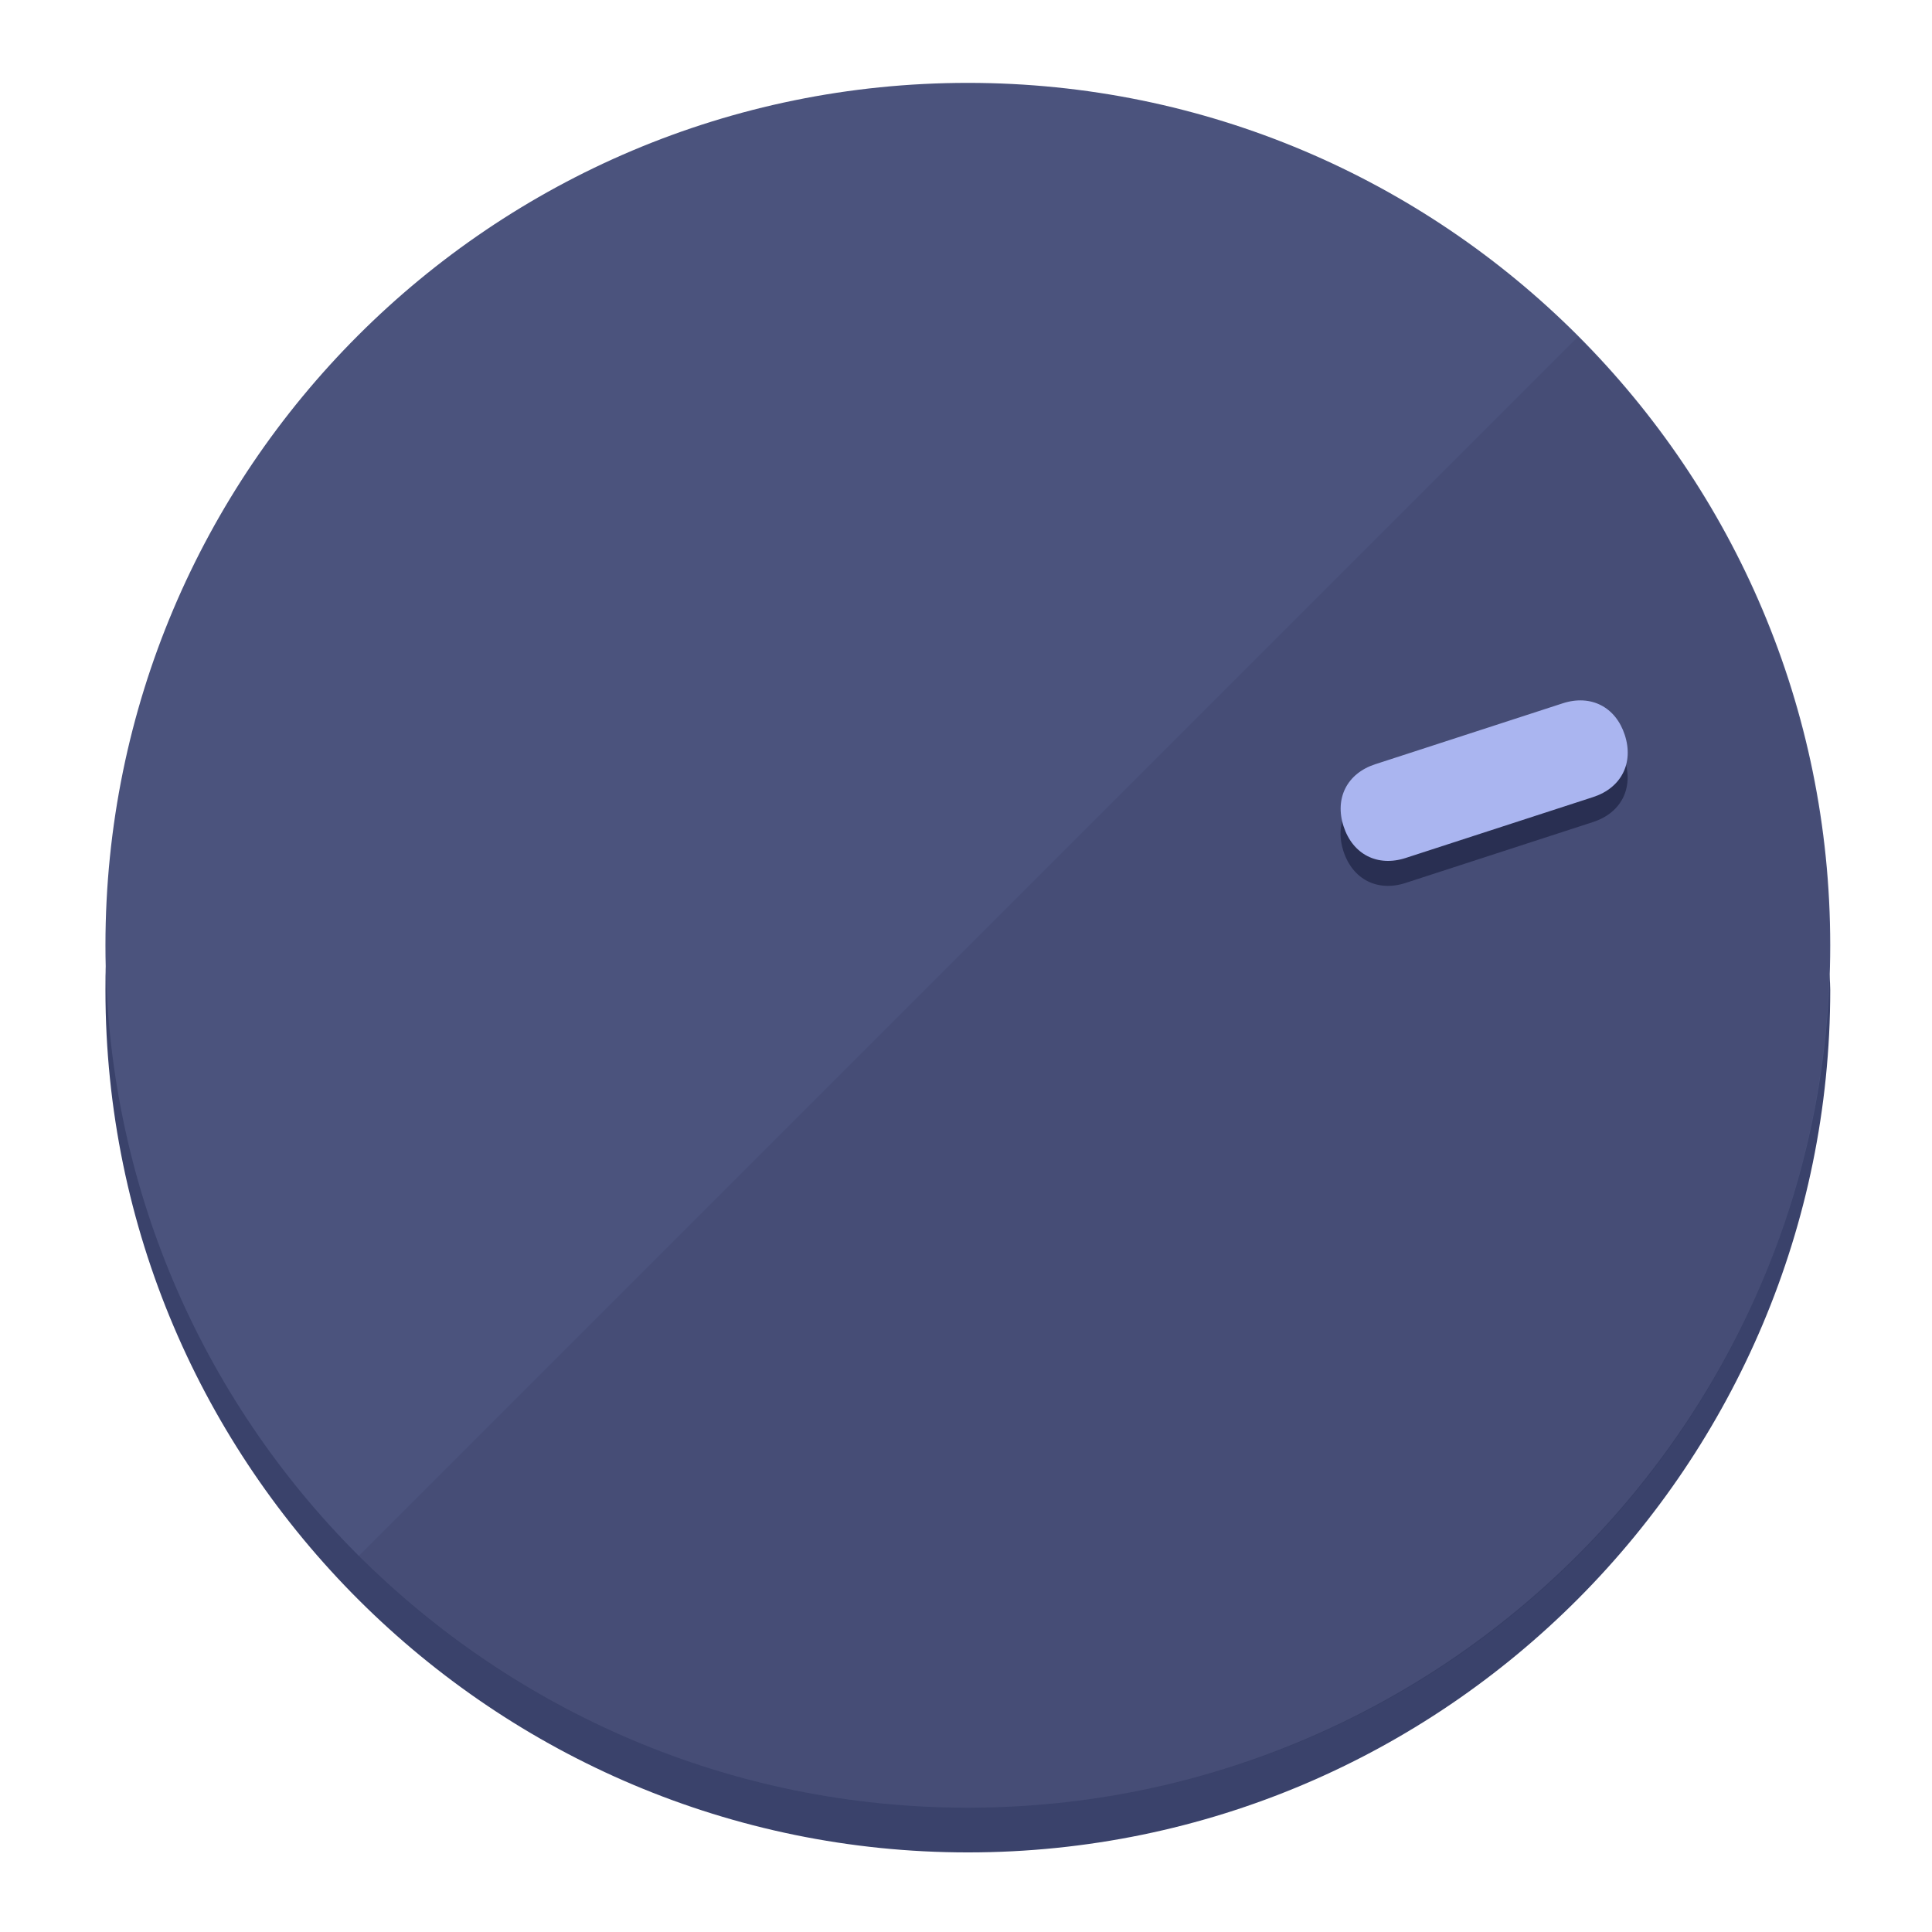
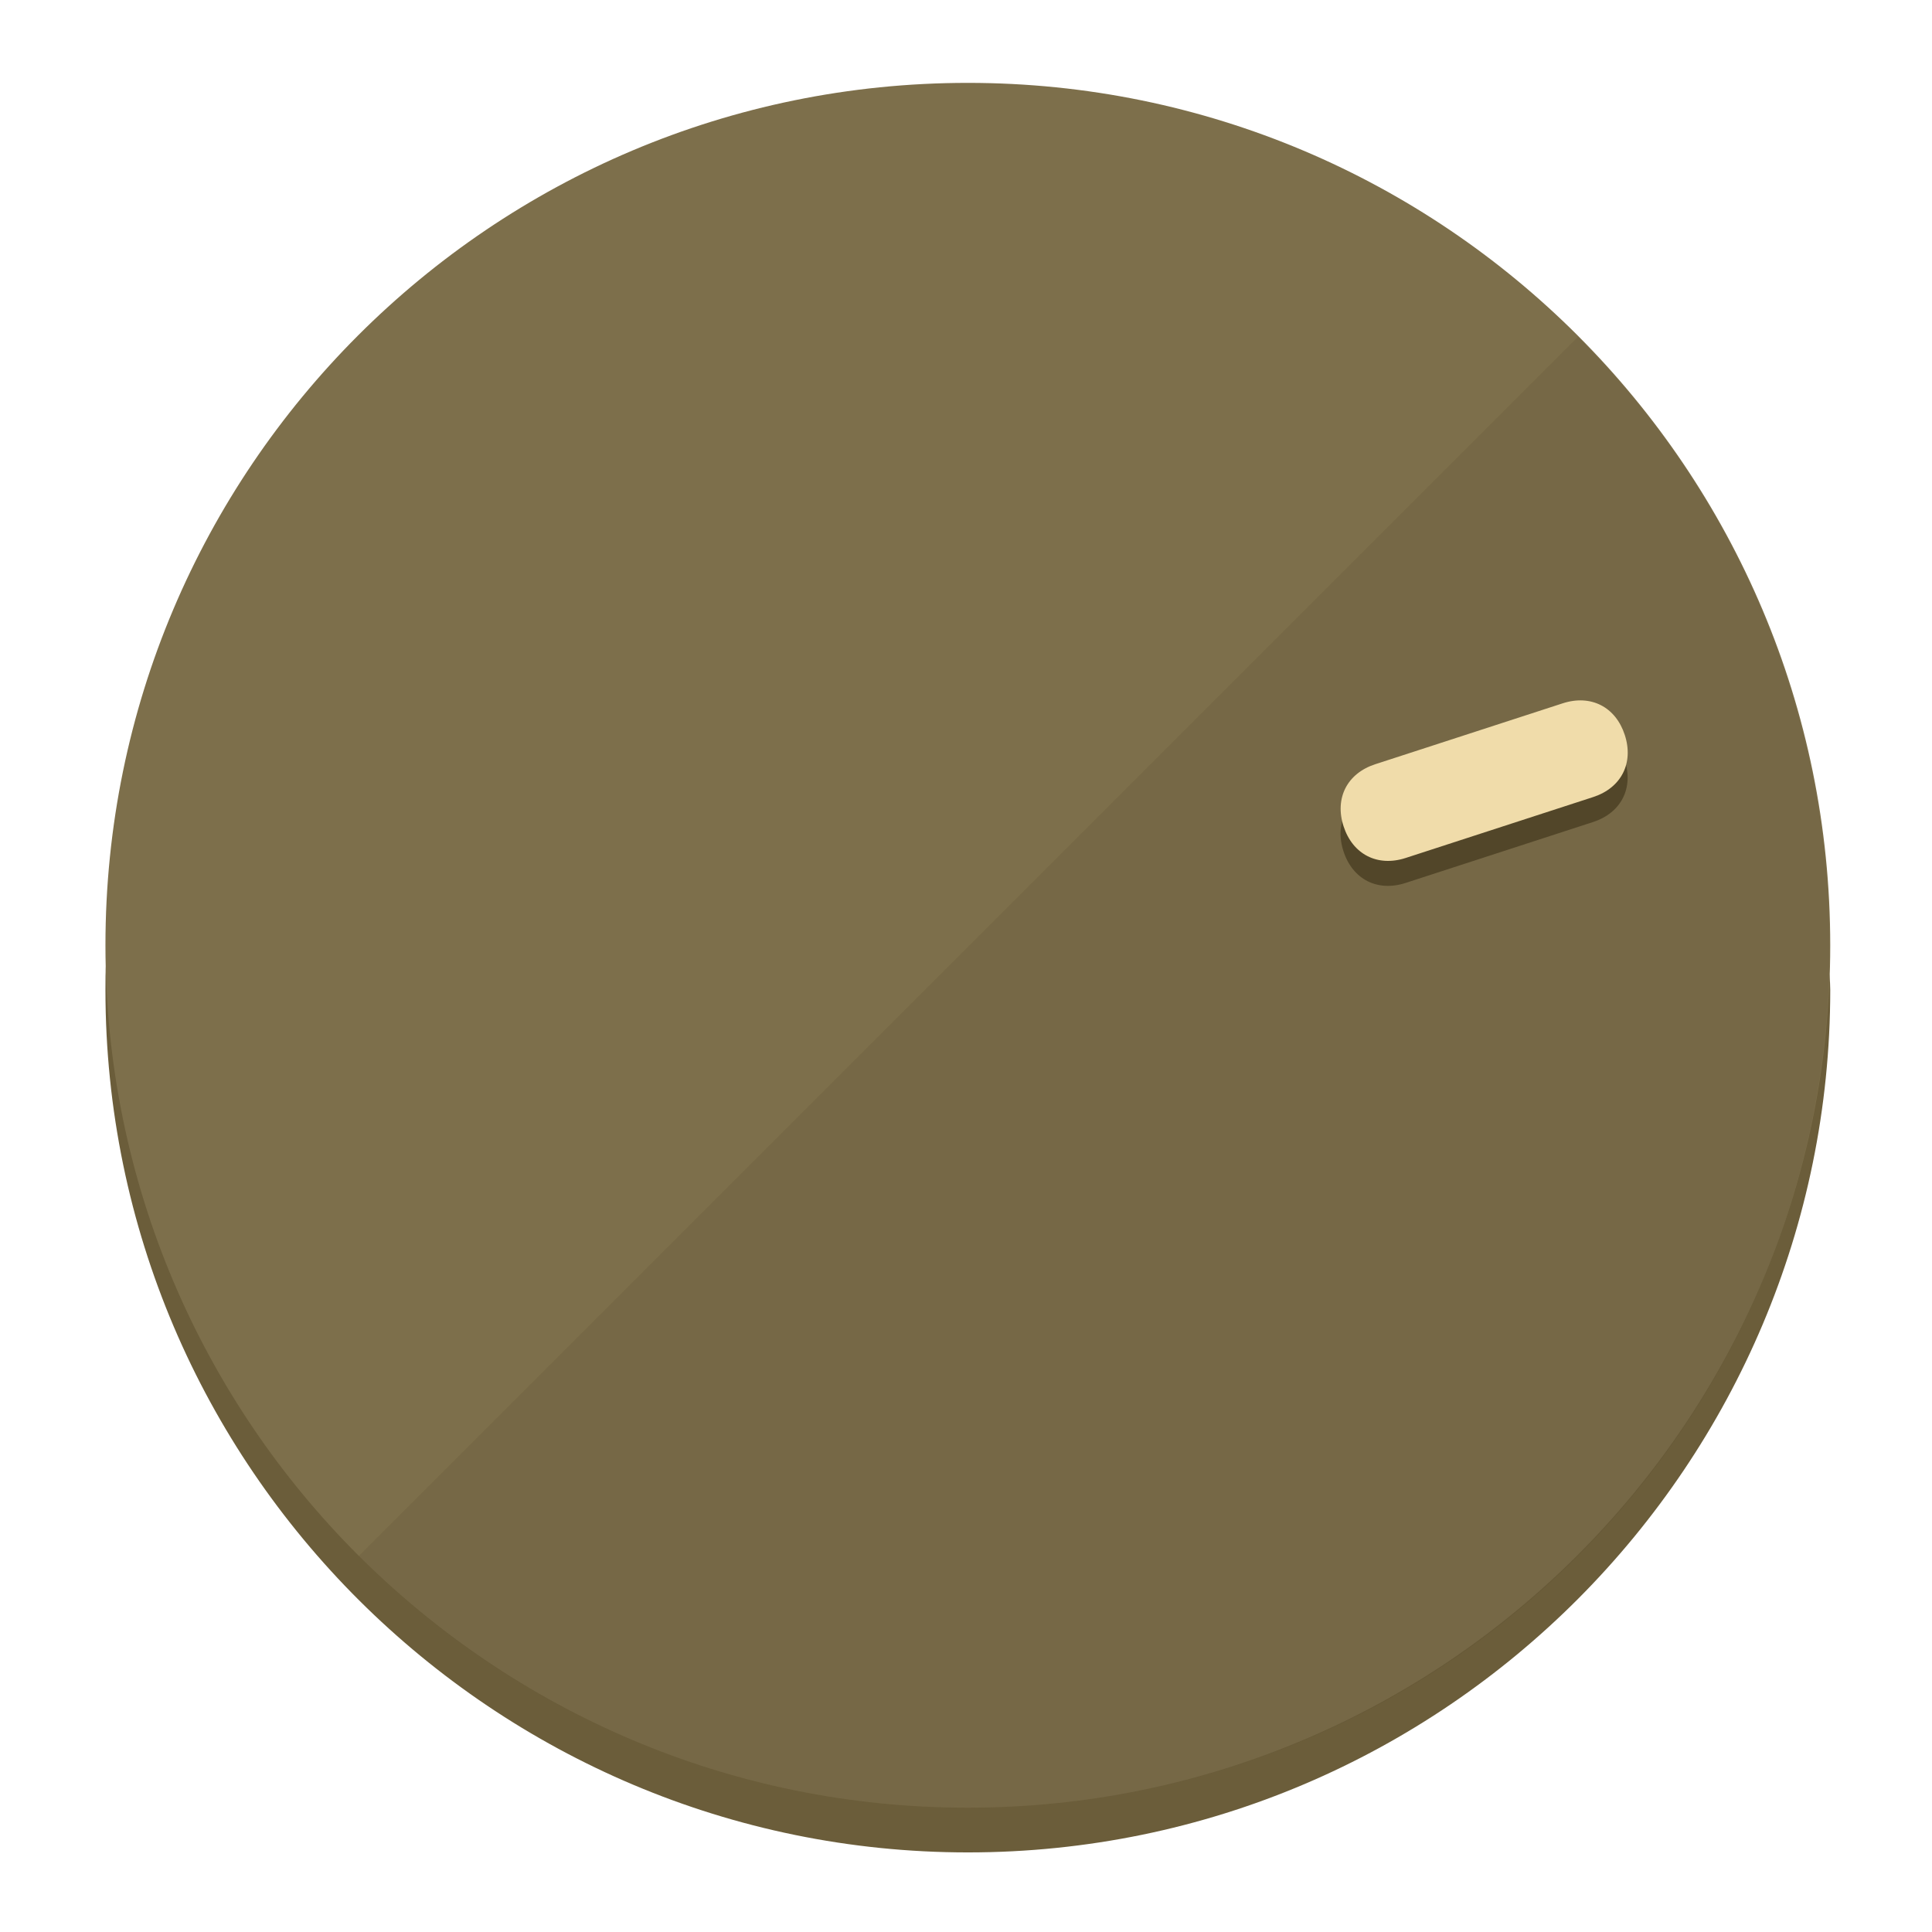
<svg xmlns="http://www.w3.org/2000/svg" height="120px" width="120px" version="1.1" id="Layer_1" viewBox="0 0 496.8 496.8" xml:space="preserve">
  <defs id="defs23" />
  <g id="g3158">
-     <path style="display:inline;fill:#3A426B;fill-opacity:1;stroke-width:1.584" d="m 248.875,445.92 c 116.582,0 212.89,-91.238 220.493,-205.286 0,5.069 1.267,8.87 1.267,13.939 0,121.651 -98.842,221.76 -221.76,221.76 -121.651,0 -221.76,-98.842 -221.76,-221.76 0,-5.069 0,-8.87 1.267,-13.939 7.603,114.048 103.91,205.286 220.493,205.286 z" id="path8" />
-     <circle style="display:inline;fill:#4B537D;fill-opacity:1;stroke-width:1.584" cx="248.875" cy="243.071" r="221.76" id="circle12" />
-     <path style="display:inline;fill:#292F52;fill-opacity:0.154;stroke-width:1.587" d="m 405.744,86.606 c 86.308,86.308 86.308,227.193 0,313.5 -86.308,86.308 -227.193,86.308 -313.5,0" id="path14" />
+     <path style="display:inline;fill:#6B5D3A;fill-opacity:1;stroke-width:1.584" d="m 248.875,445.92 c 116.582,0 212.89,-91.238 220.493,-205.286 0,5.069 1.267,8.87 1.267,13.939 0,121.651 -98.842,221.76 -221.76,221.76 -121.651,0 -221.76,-98.842 -221.76,-221.76 0,-5.069 0,-8.87 1.267,-13.939 7.603,114.048 103.91,205.286 220.493,205.286 z" id="path8" />
+     <circle style="display:inline;fill:#7D6F4B;fill-opacity:1;stroke-width:1.584" cx="248.875" cy="243.071" r="221.76" id="circle12" />
+     <path style="display:inline;fill:#524629;fill-opacity:0.154;stroke-width:1.587" d="m 405.744,86.606 c 86.308,86.308 86.308,227.193 0,313.5 -86.308,86.308 -227.193,86.308 -313.5,0" id="path14" />
  </g>
  <g id="g3198">
    <circle style="display:none;fill:#000000;fill-opacity:0;stroke-width:1.584" cx="308.441" cy="-161.035" r="221.76" id="circle12-3" transform="rotate(72)" />
-     <path style="display:inline;fill:#292F52;fill-opacity:1;stroke-width:1.584" d="m 361.436,227.043 c -7.231,2.35 -13.618,-0.905 -15.968,-8.136 v 0 c -2.35,-7.231 0.905,-13.618 8.136,-15.968 l 48.207,-15.663 c 7.231,-2.349 13.618,0.905 15.968,8.136 v 0 c 2.35,7.231 -0.905,13.618 -8.136,15.968 z" id="path3789" />
-     <path style="display:inline;fill:#AAB5F0;stroke-width:1.584" d="m 361.461,220.621 c -7.231,2.349 -13.618,-0.905 -15.968,-8.136 v 0 c -2.35,-7.231 0.905,-13.618 8.136,-15.968 l 48.207,-15.663 c 7.231,-2.35 13.618,0.905 15.968,8.136 v 0 c 2.35,7.231 -0.905,13.618 -8.136,15.968 z" id="path915" />
+     <path style="display:inline;fill:#524629;fill-opacity:1;stroke-width:1.584" d="m 361.436,227.043 c -7.231,2.35 -13.618,-0.905 -15.968,-8.136 v 0 c -2.35,-7.231 0.905,-13.618 8.136,-15.968 l 48.207,-15.663 c 7.231,-2.349 13.618,0.905 15.968,8.136 v 0 c 2.35,7.231 -0.905,13.618 -8.136,15.968 z" id="path3789" />
+     <path style="display:inline;fill:#F0DCAA;stroke-width:1.584" d="m 361.461,220.621 c -7.231,2.349 -13.618,-0.905 -15.968,-8.136 v 0 c -2.35,-7.231 0.905,-13.618 8.136,-15.968 l 48.207,-15.663 c 7.231,-2.35 13.618,0.905 15.968,8.136 v 0 c 2.35,7.231 -0.905,13.618 -8.136,15.968 z" id="path915" />
  </g>
</svg>
